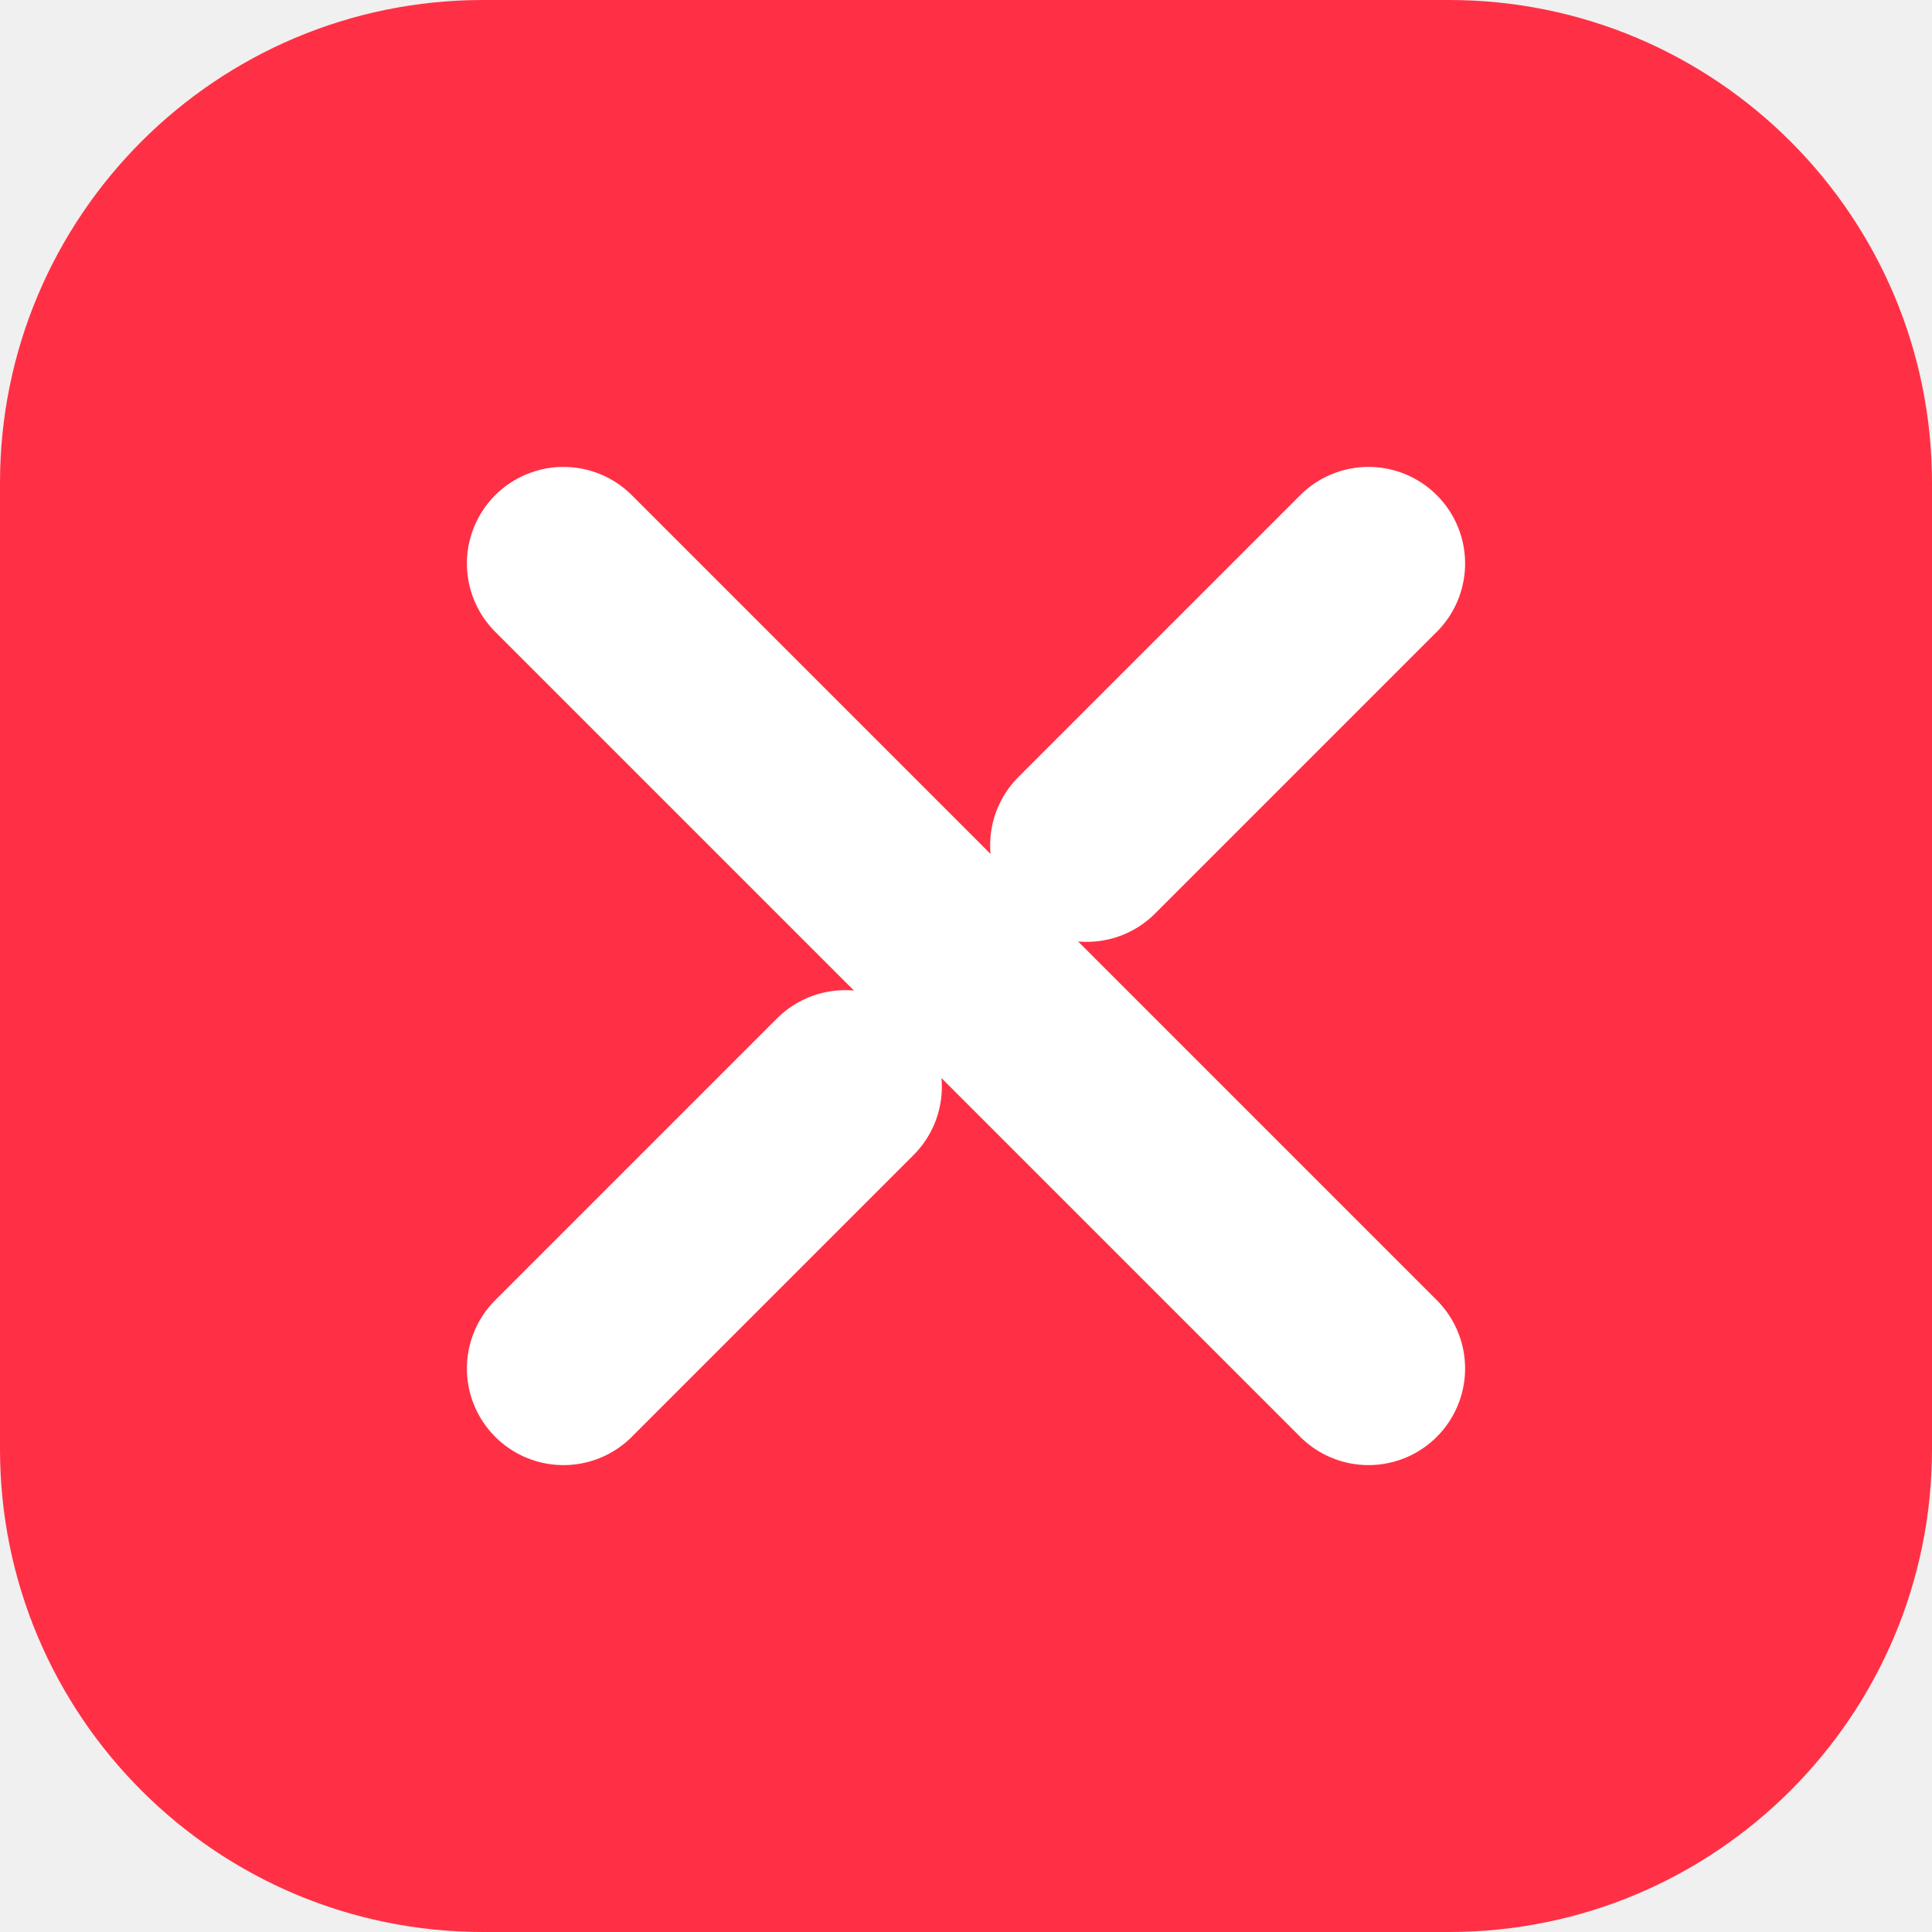
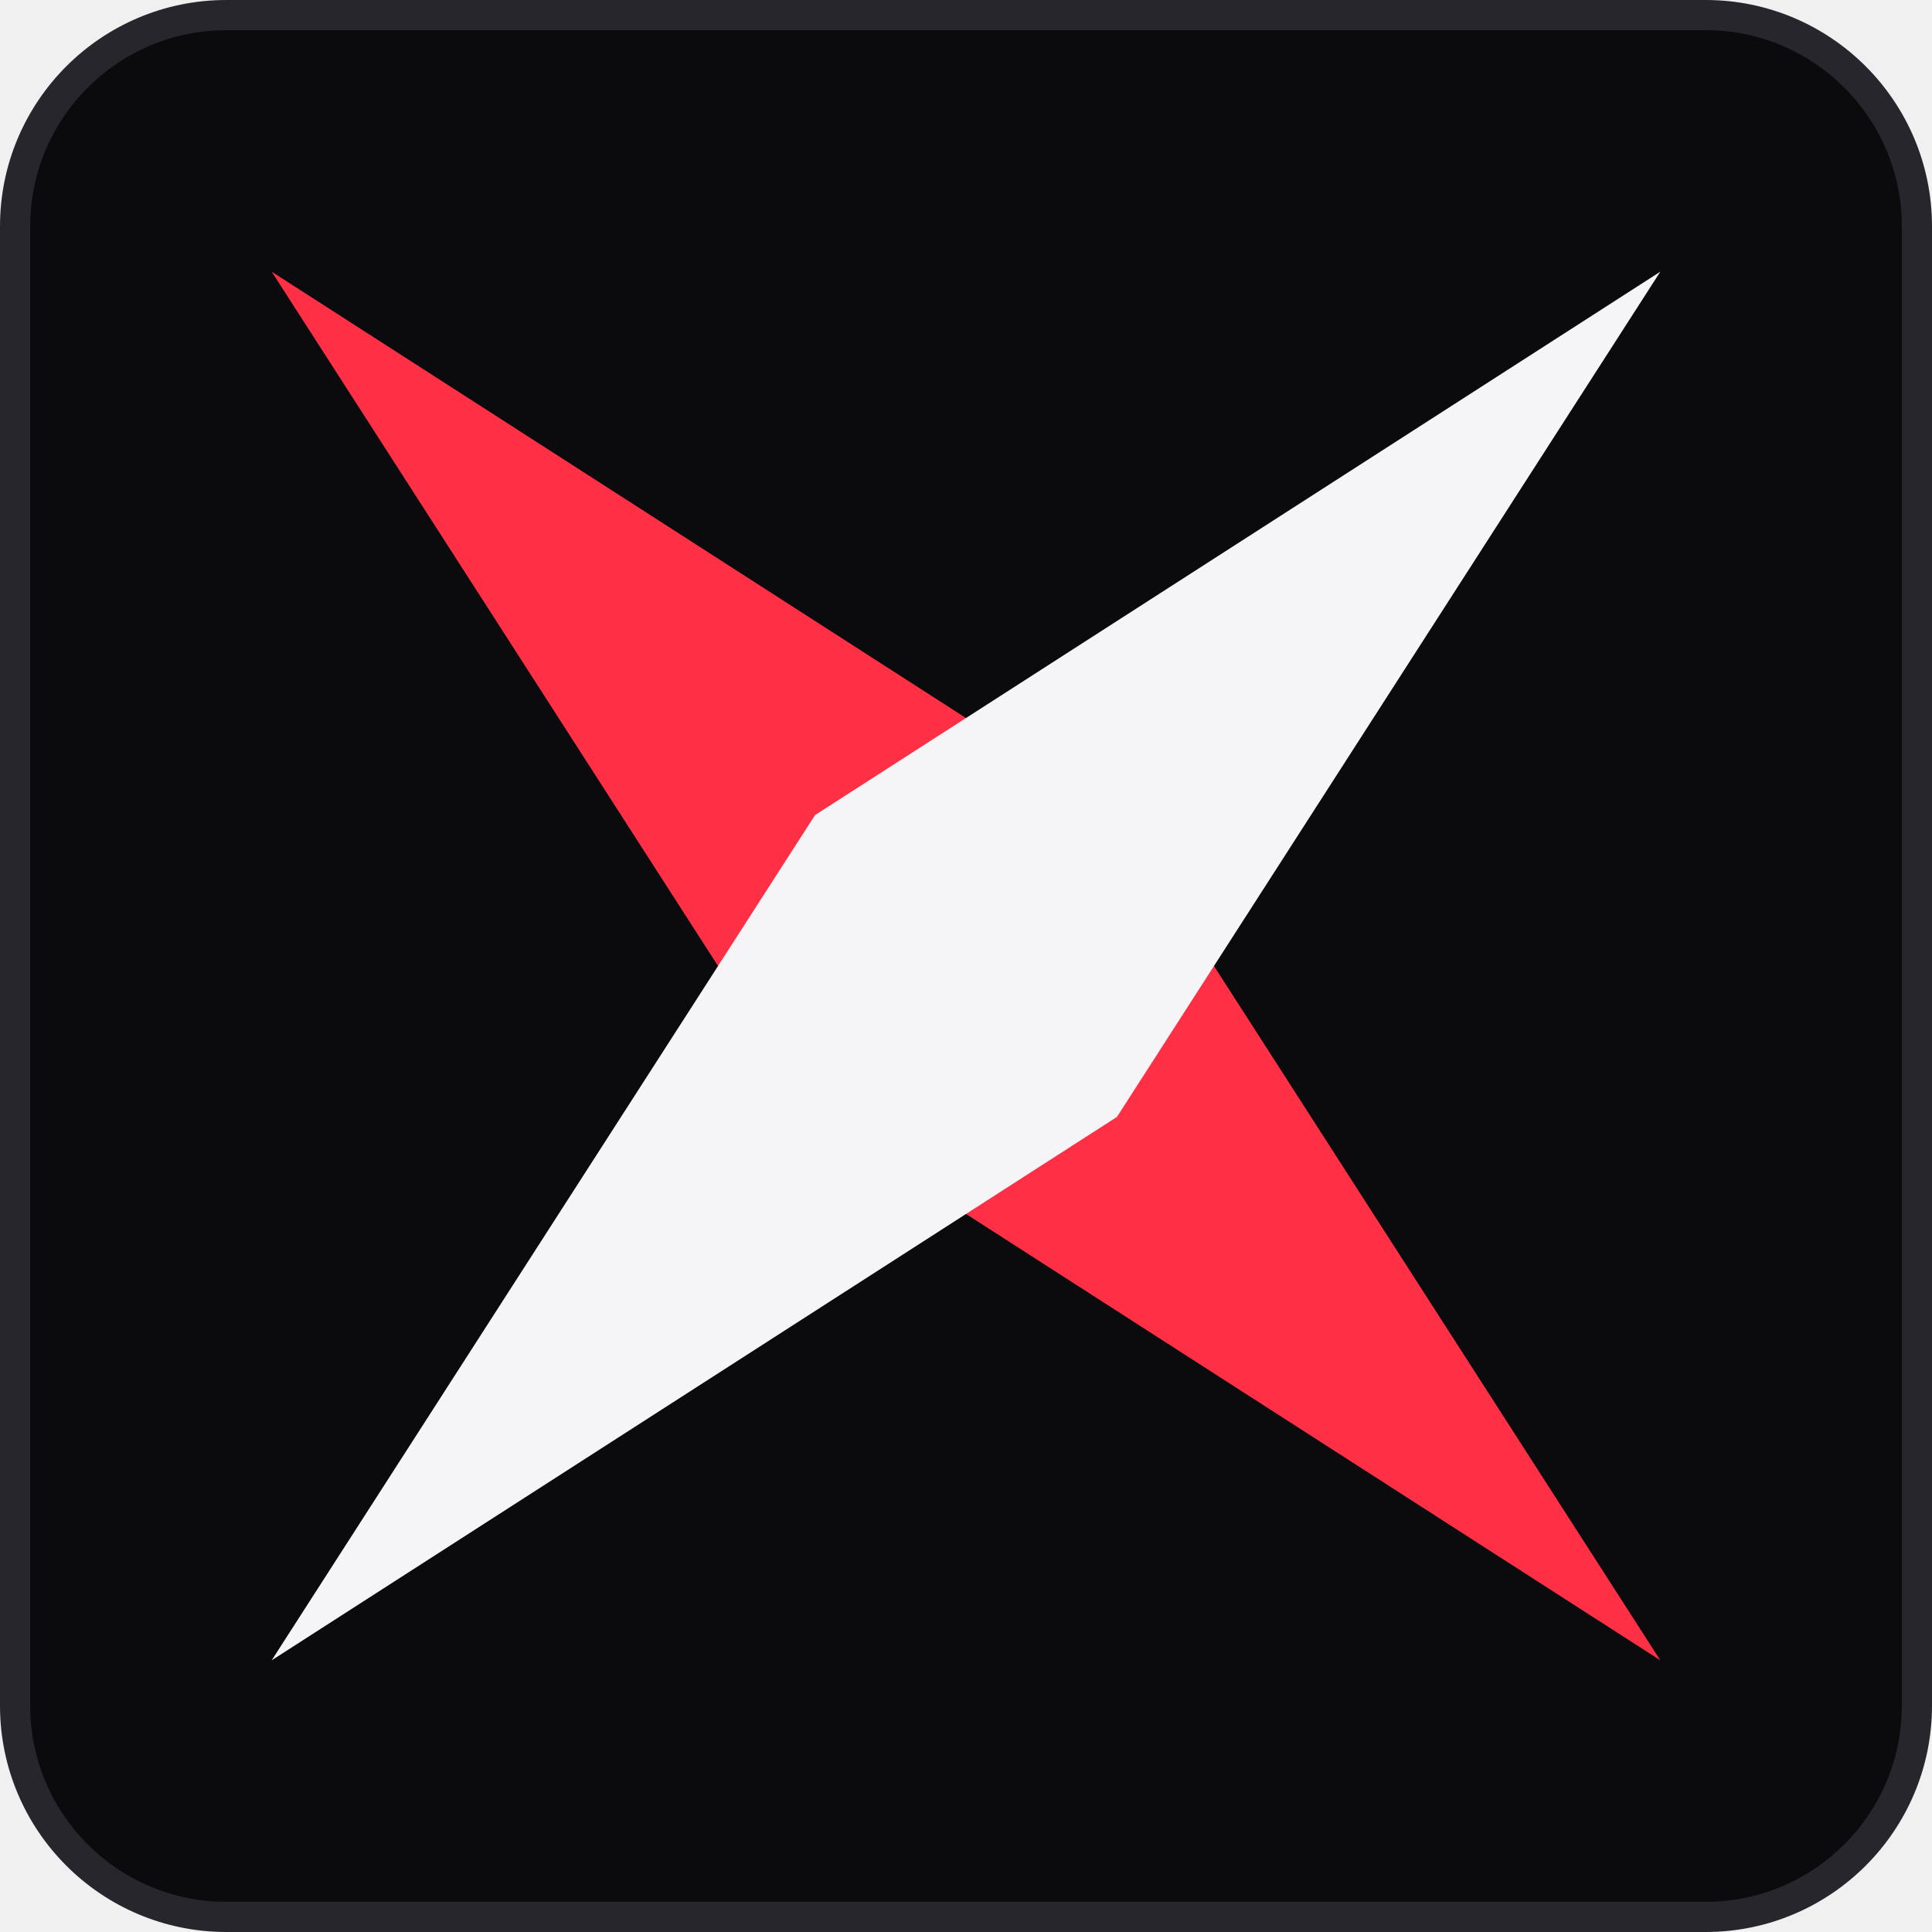
- <svg xmlns="http://www.w3.org/2000/svg" viewBox="0 0 24 24">
-   <rect width="24" height="24" rx="6" fill="#FF3045" />
-   <path d="M7 7l10 10M17 7l-3.5 3.5M10.5 13.5L7 17" stroke="#fff" stroke-width="2.4" stroke-linecap="round" fill="none" />
+ <svg xmlns="http://www.w3.org/2000/svg" viewBox="0 0 64 64">
+   <rect x="0.5" y="0.5" width="63" height="63" rx="7" fill="#0B0B0D" stroke="#26262C" />
+   <path d="M9 9L37 27L55 55L27 37Z" fill="#FF3045" />
+   <path d="M55 9L37 37L9 55L27 27Z" fill="#F5F5F7" />
</svg>
